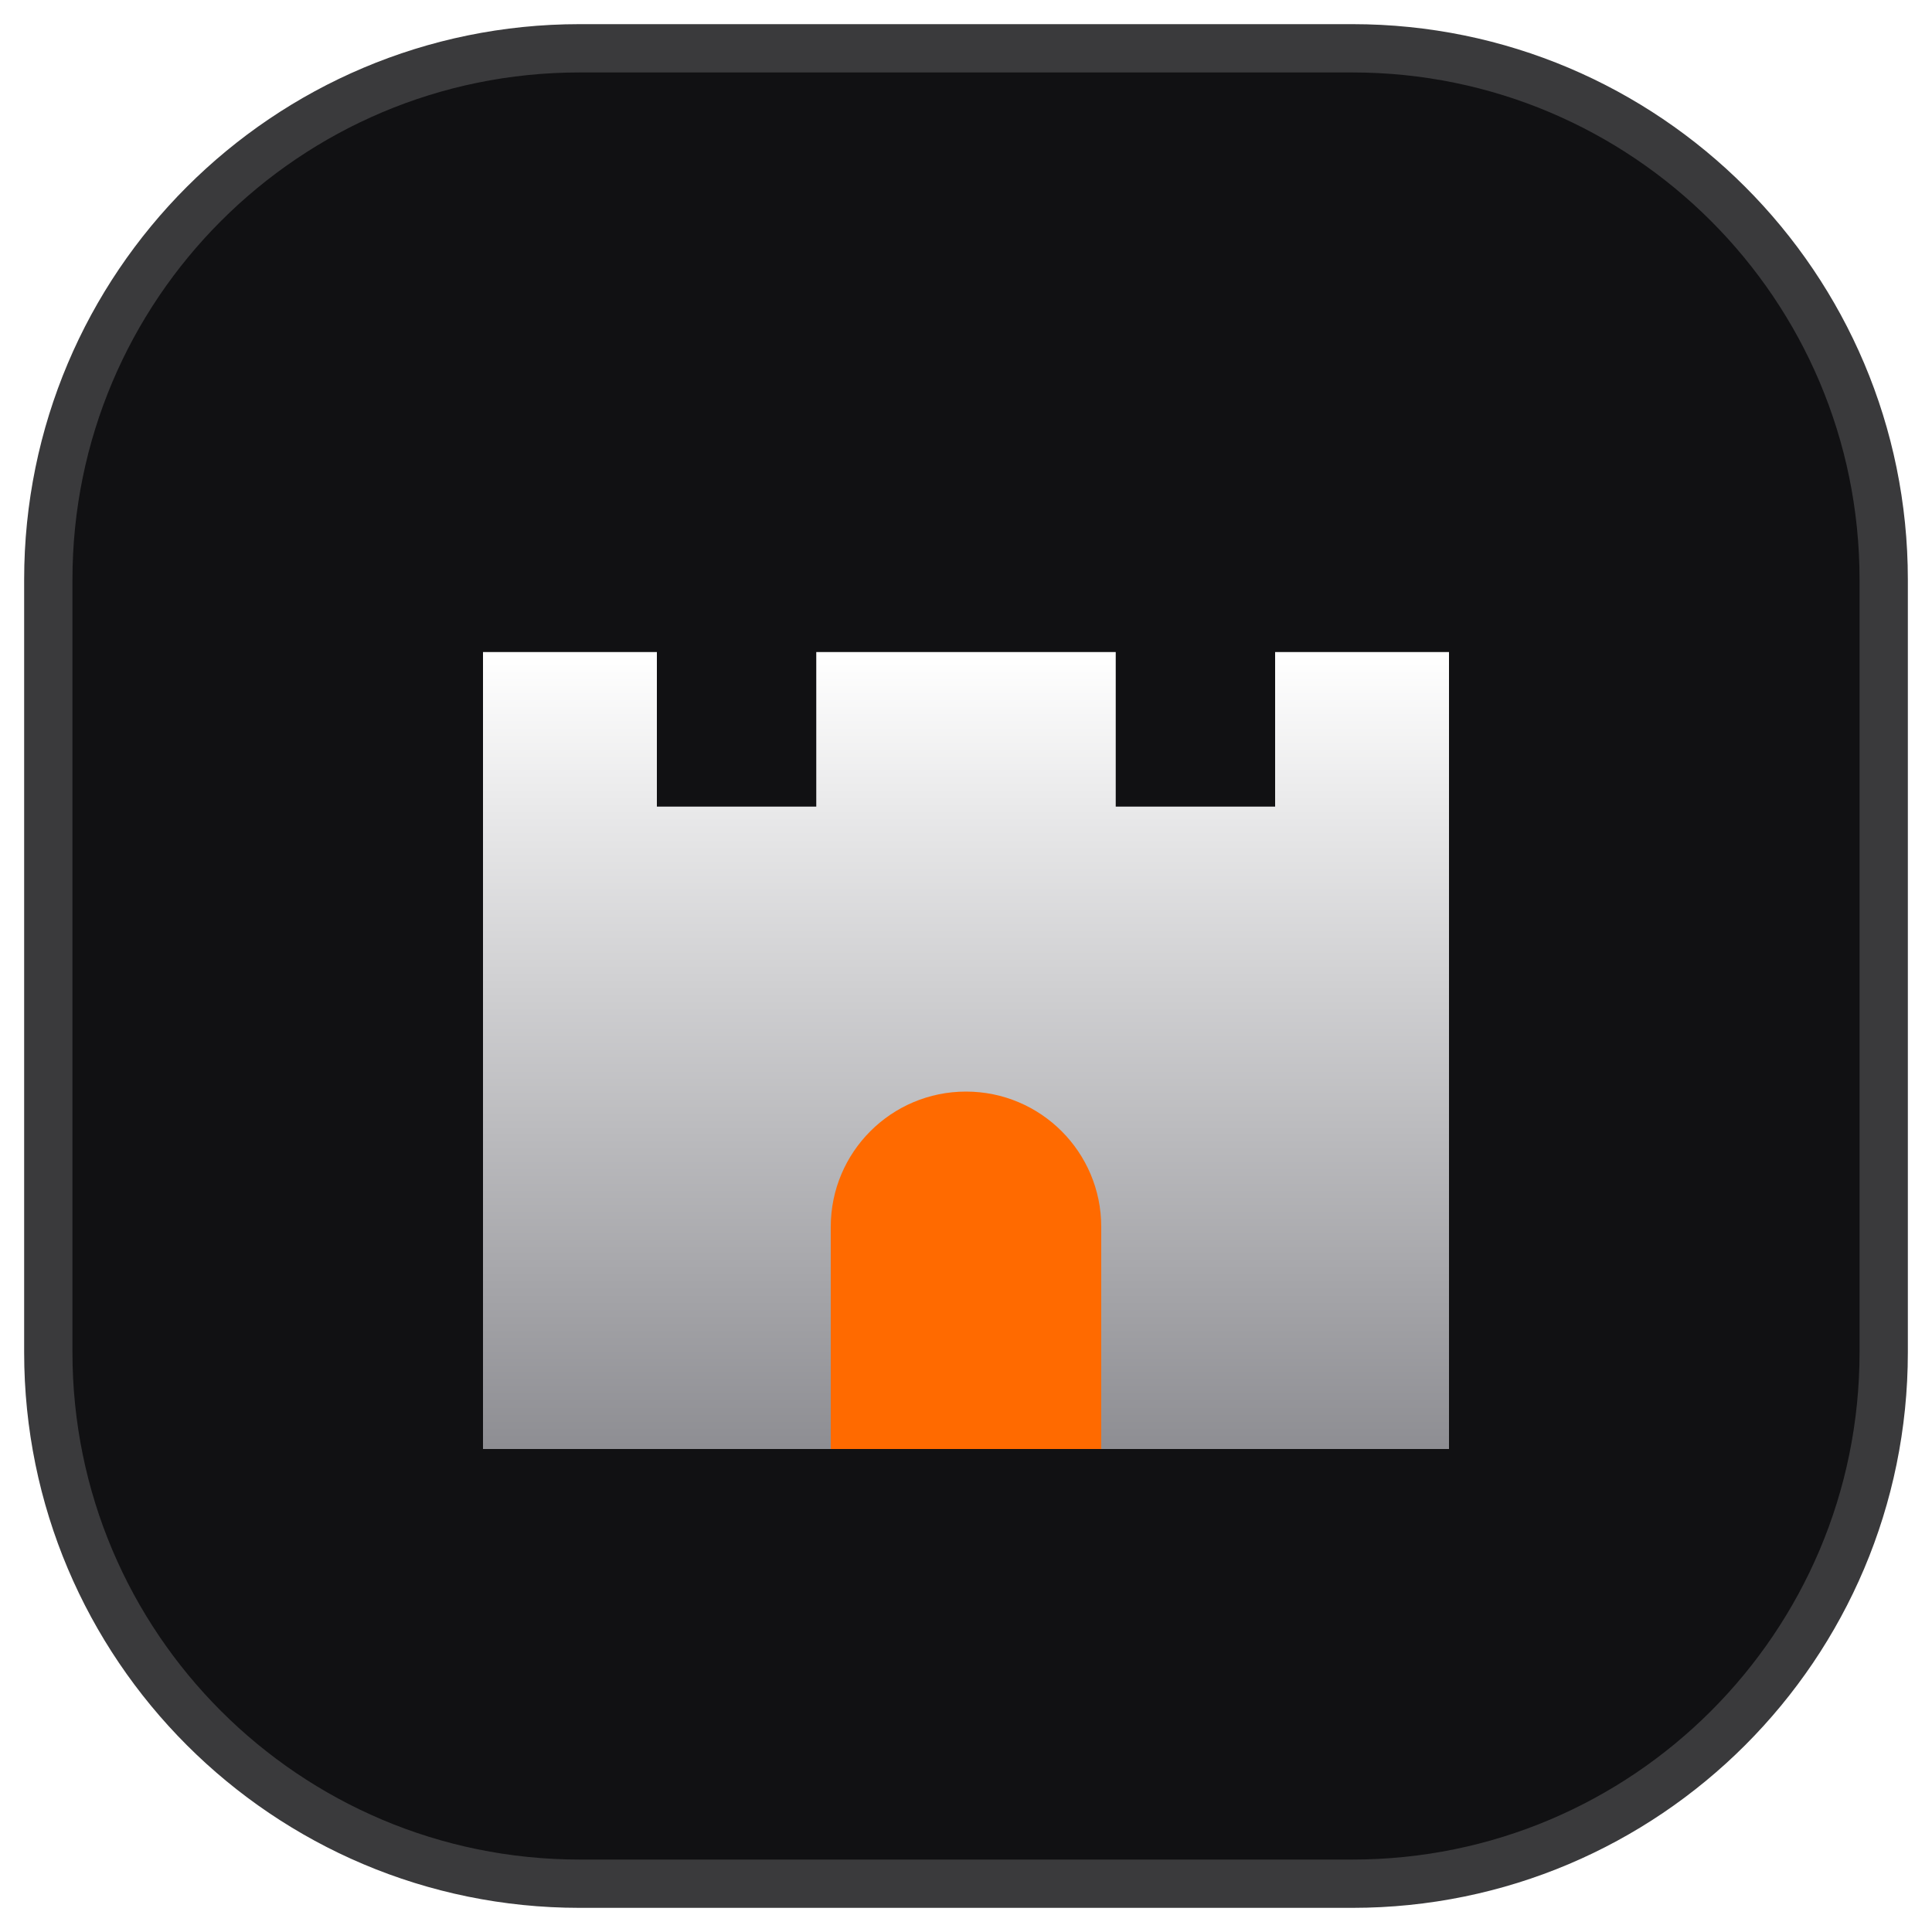
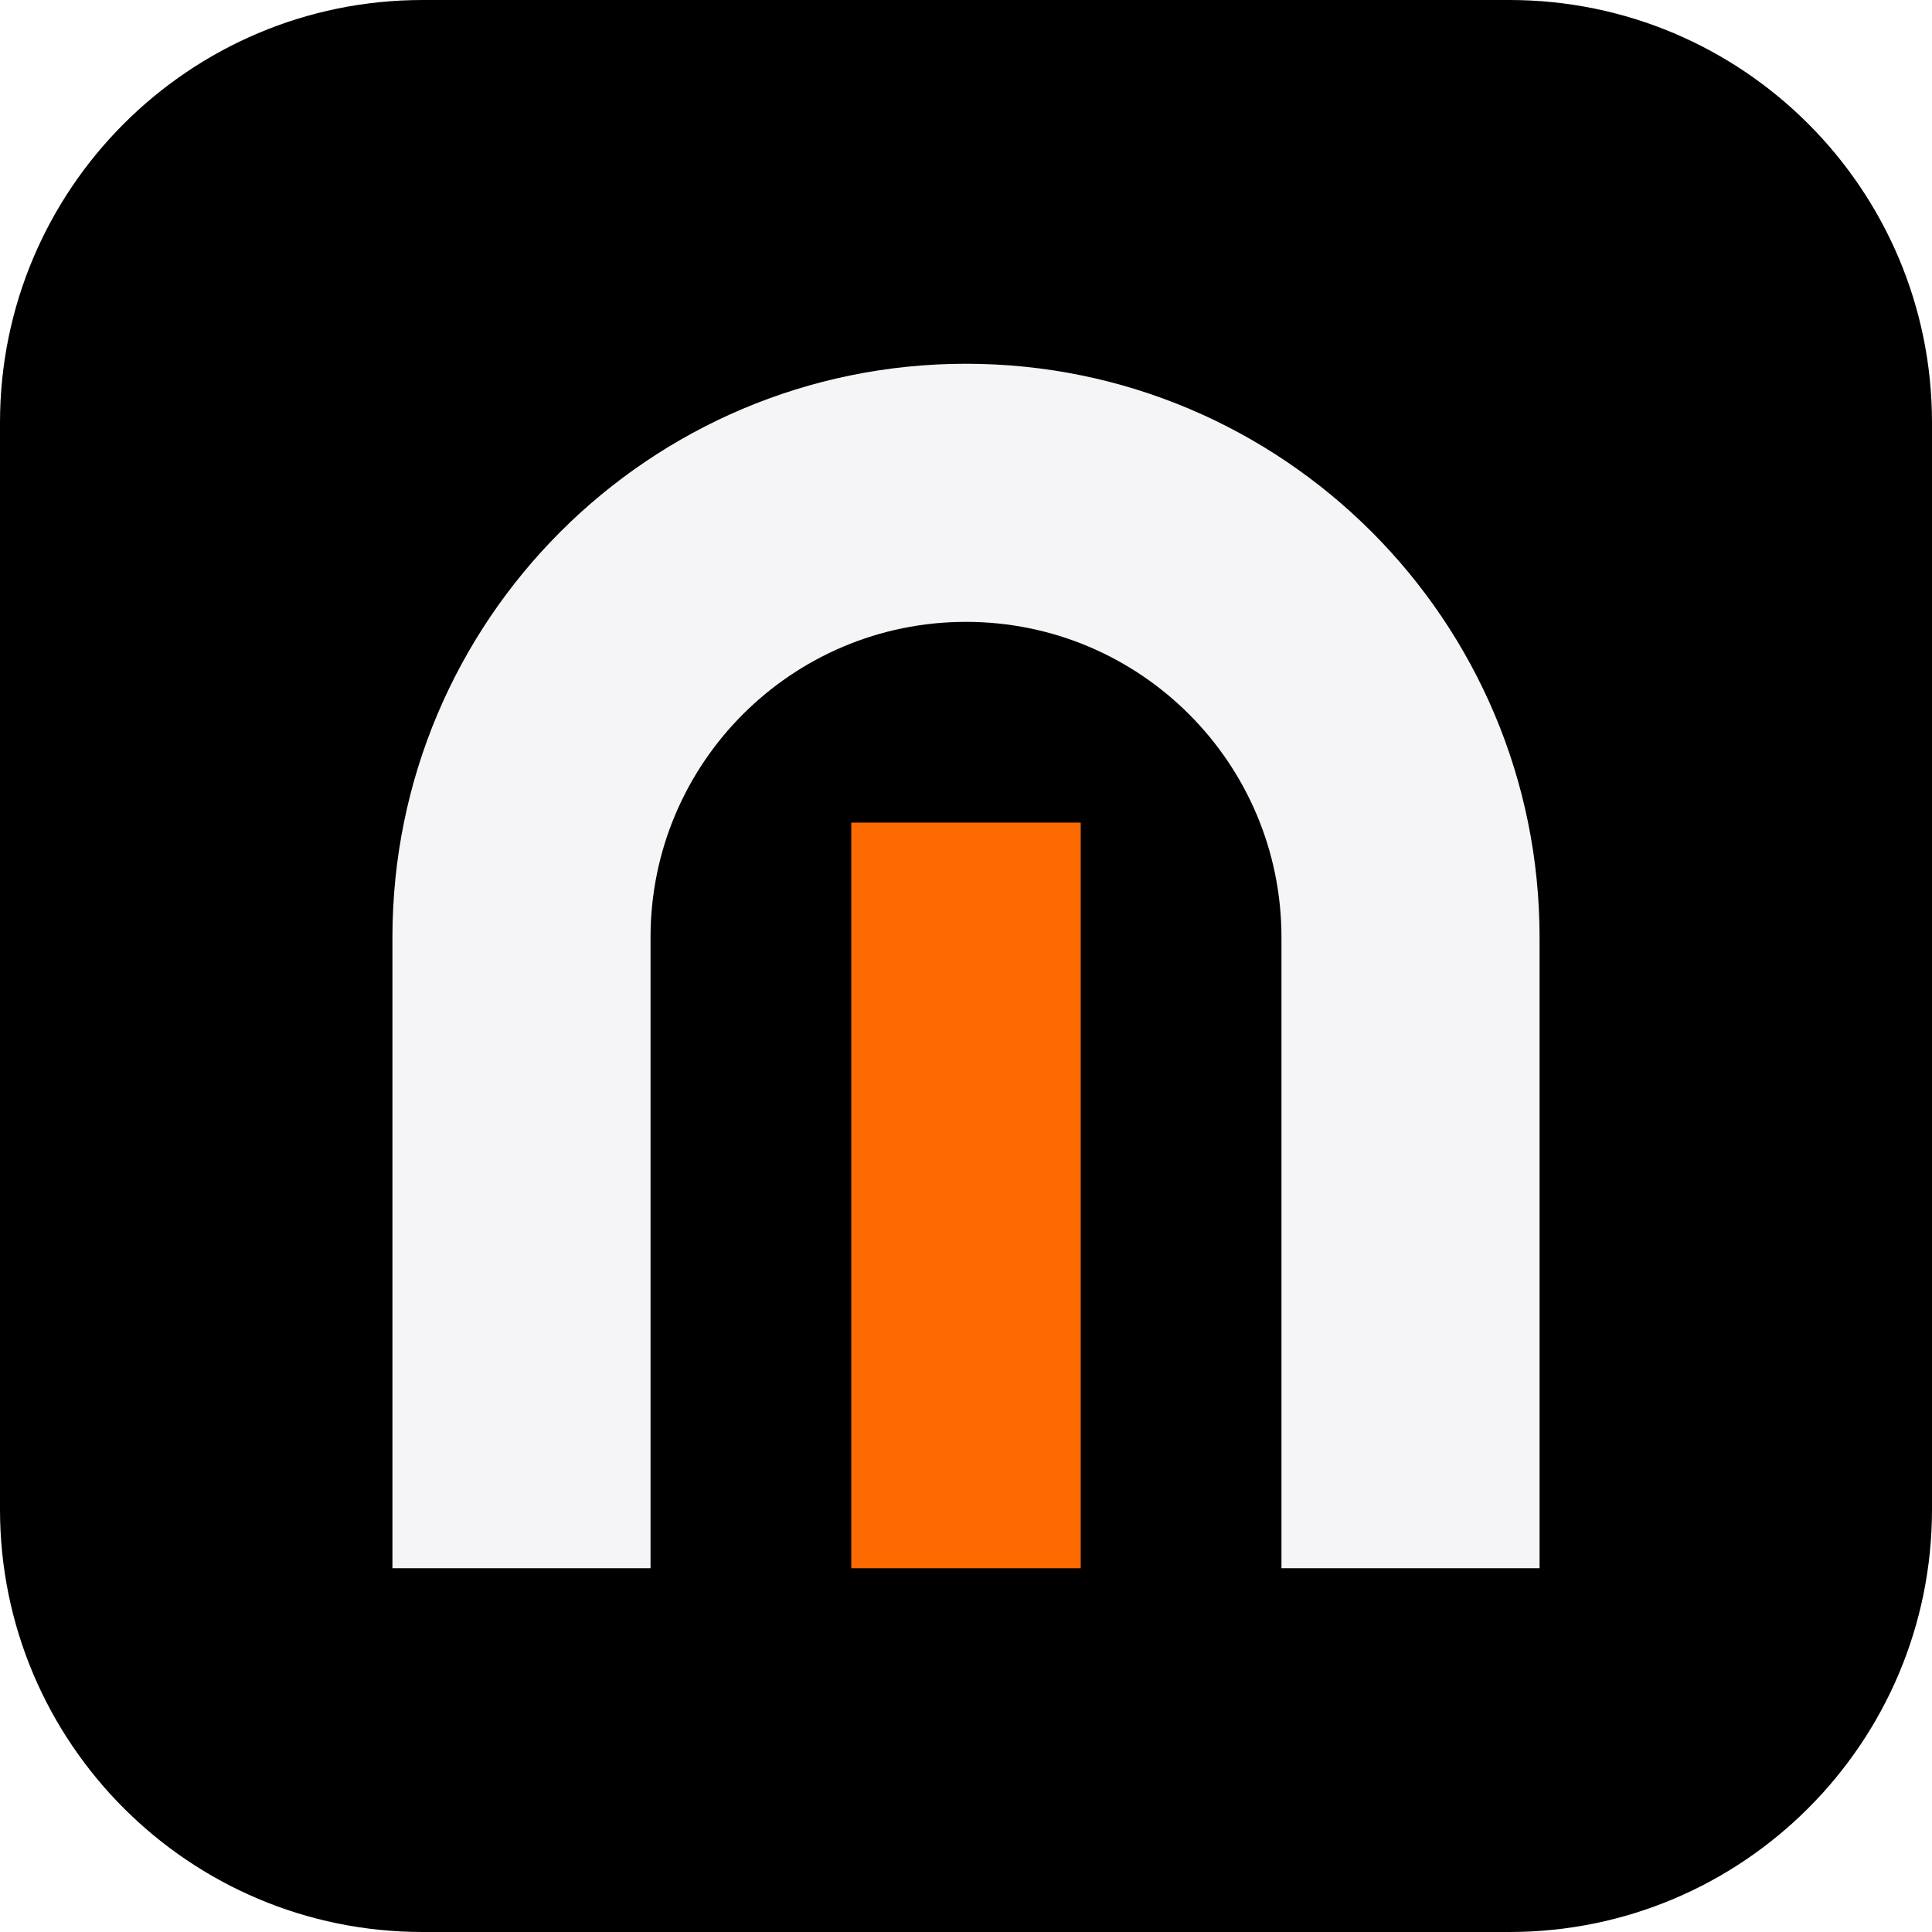
- <svg xmlns="http://www.w3.org/2000/svg" viewBox="0 0 40 40">
-   <defs>
-     <linearGradient id="m" x1="0" y1="0" x2="0" y2="1">
-       <stop offset="0" stop-color="#fff" />
-       <stop offset="1" stop-color="#8e8e93" />
-     </linearGradient>
-   </defs>
-   <rect x="1" y="1" width="38" height="38" rx="11" fill="#111113" stroke="#3a3a3c" />
-   <path d="M10 30V13.5h3.6v3.2h3.3v-3.2h6.2v3.2h3.3v-3.2H30V30z" fill="url(#m)" />
-   <path d="M17.2 30v-4.6a2.8 2.8 0 0 1 5.6 0V30z" fill="#ff6a00" />
+ <svg xmlns="http://www.w3.org/2000/svg" viewBox="0 0 64 64">
+   <rect width="64" height="64" rx="14" fill="#000" />
+   <svg viewBox="12 12 40 42" x="13" y="12" width="38" height="40">
+     <path fill="#F5F5F7" d="M12 54V32a20 20 0 0 1 40 0v22h-9V32a11 11 0 0 0-22 0v22z" />
+     <rect x="28" y="28" width="8" height="26" fill="#ff6a00" />
+   </svg>
</svg>
